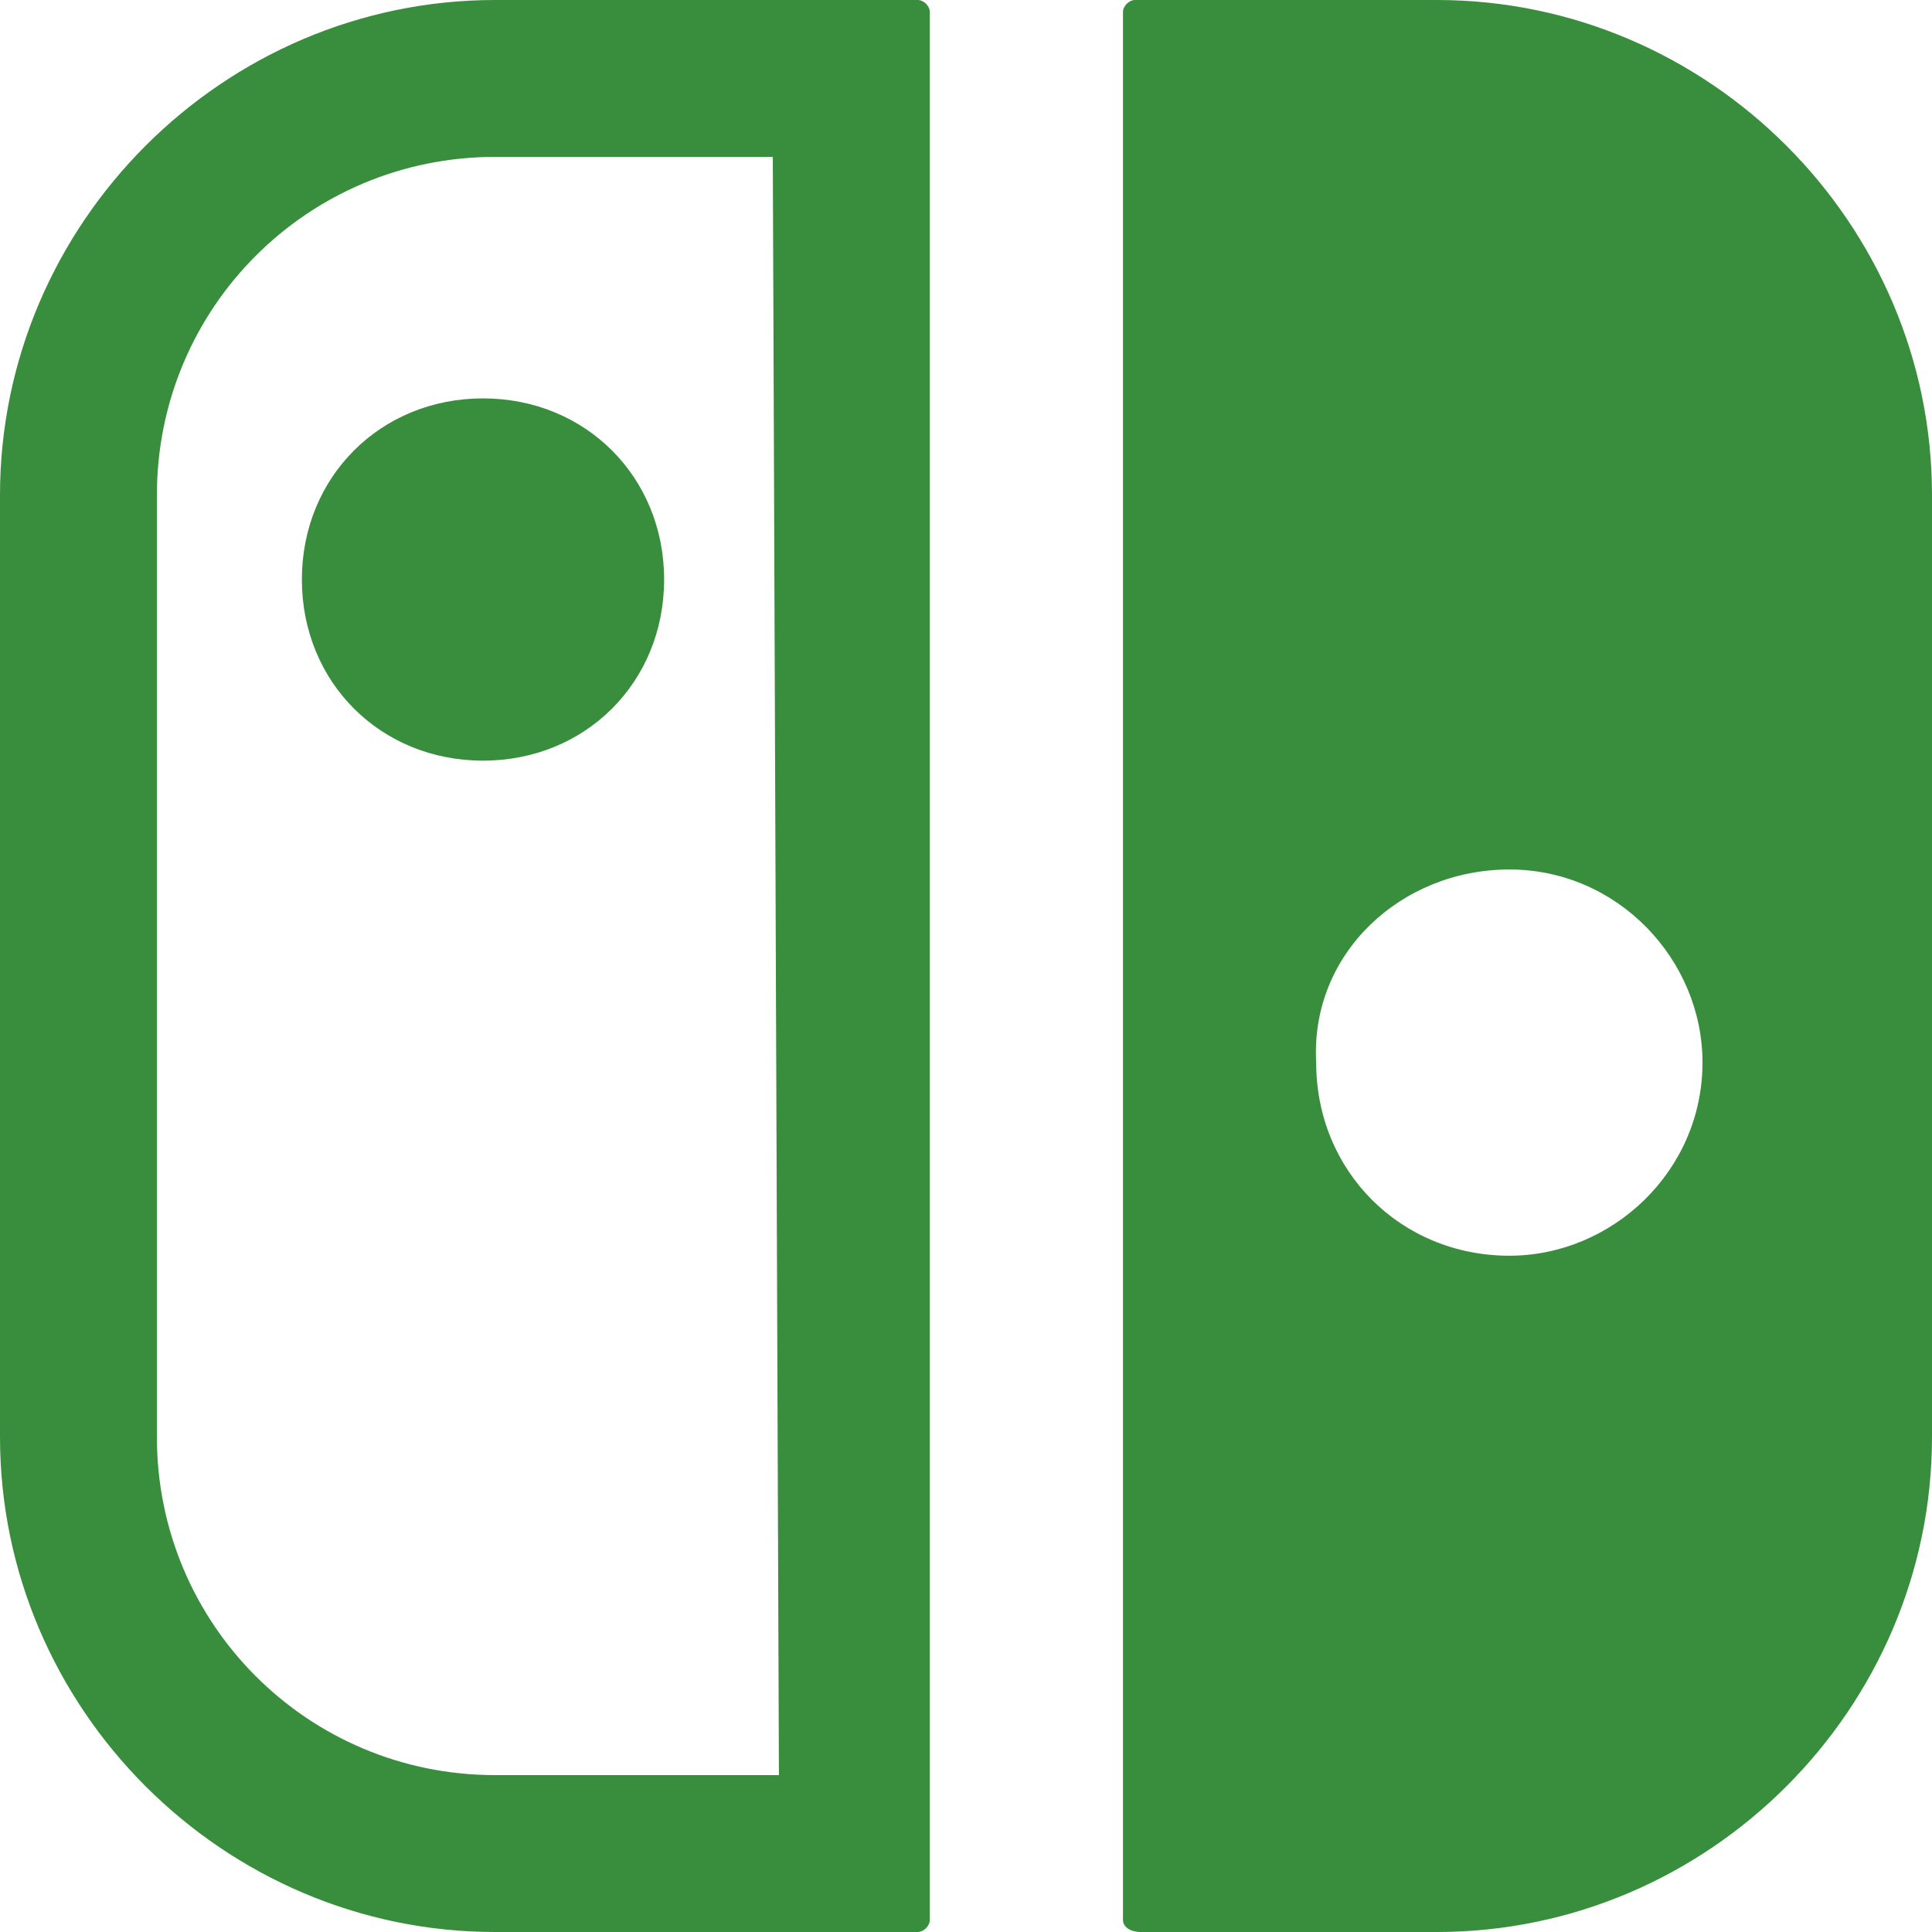
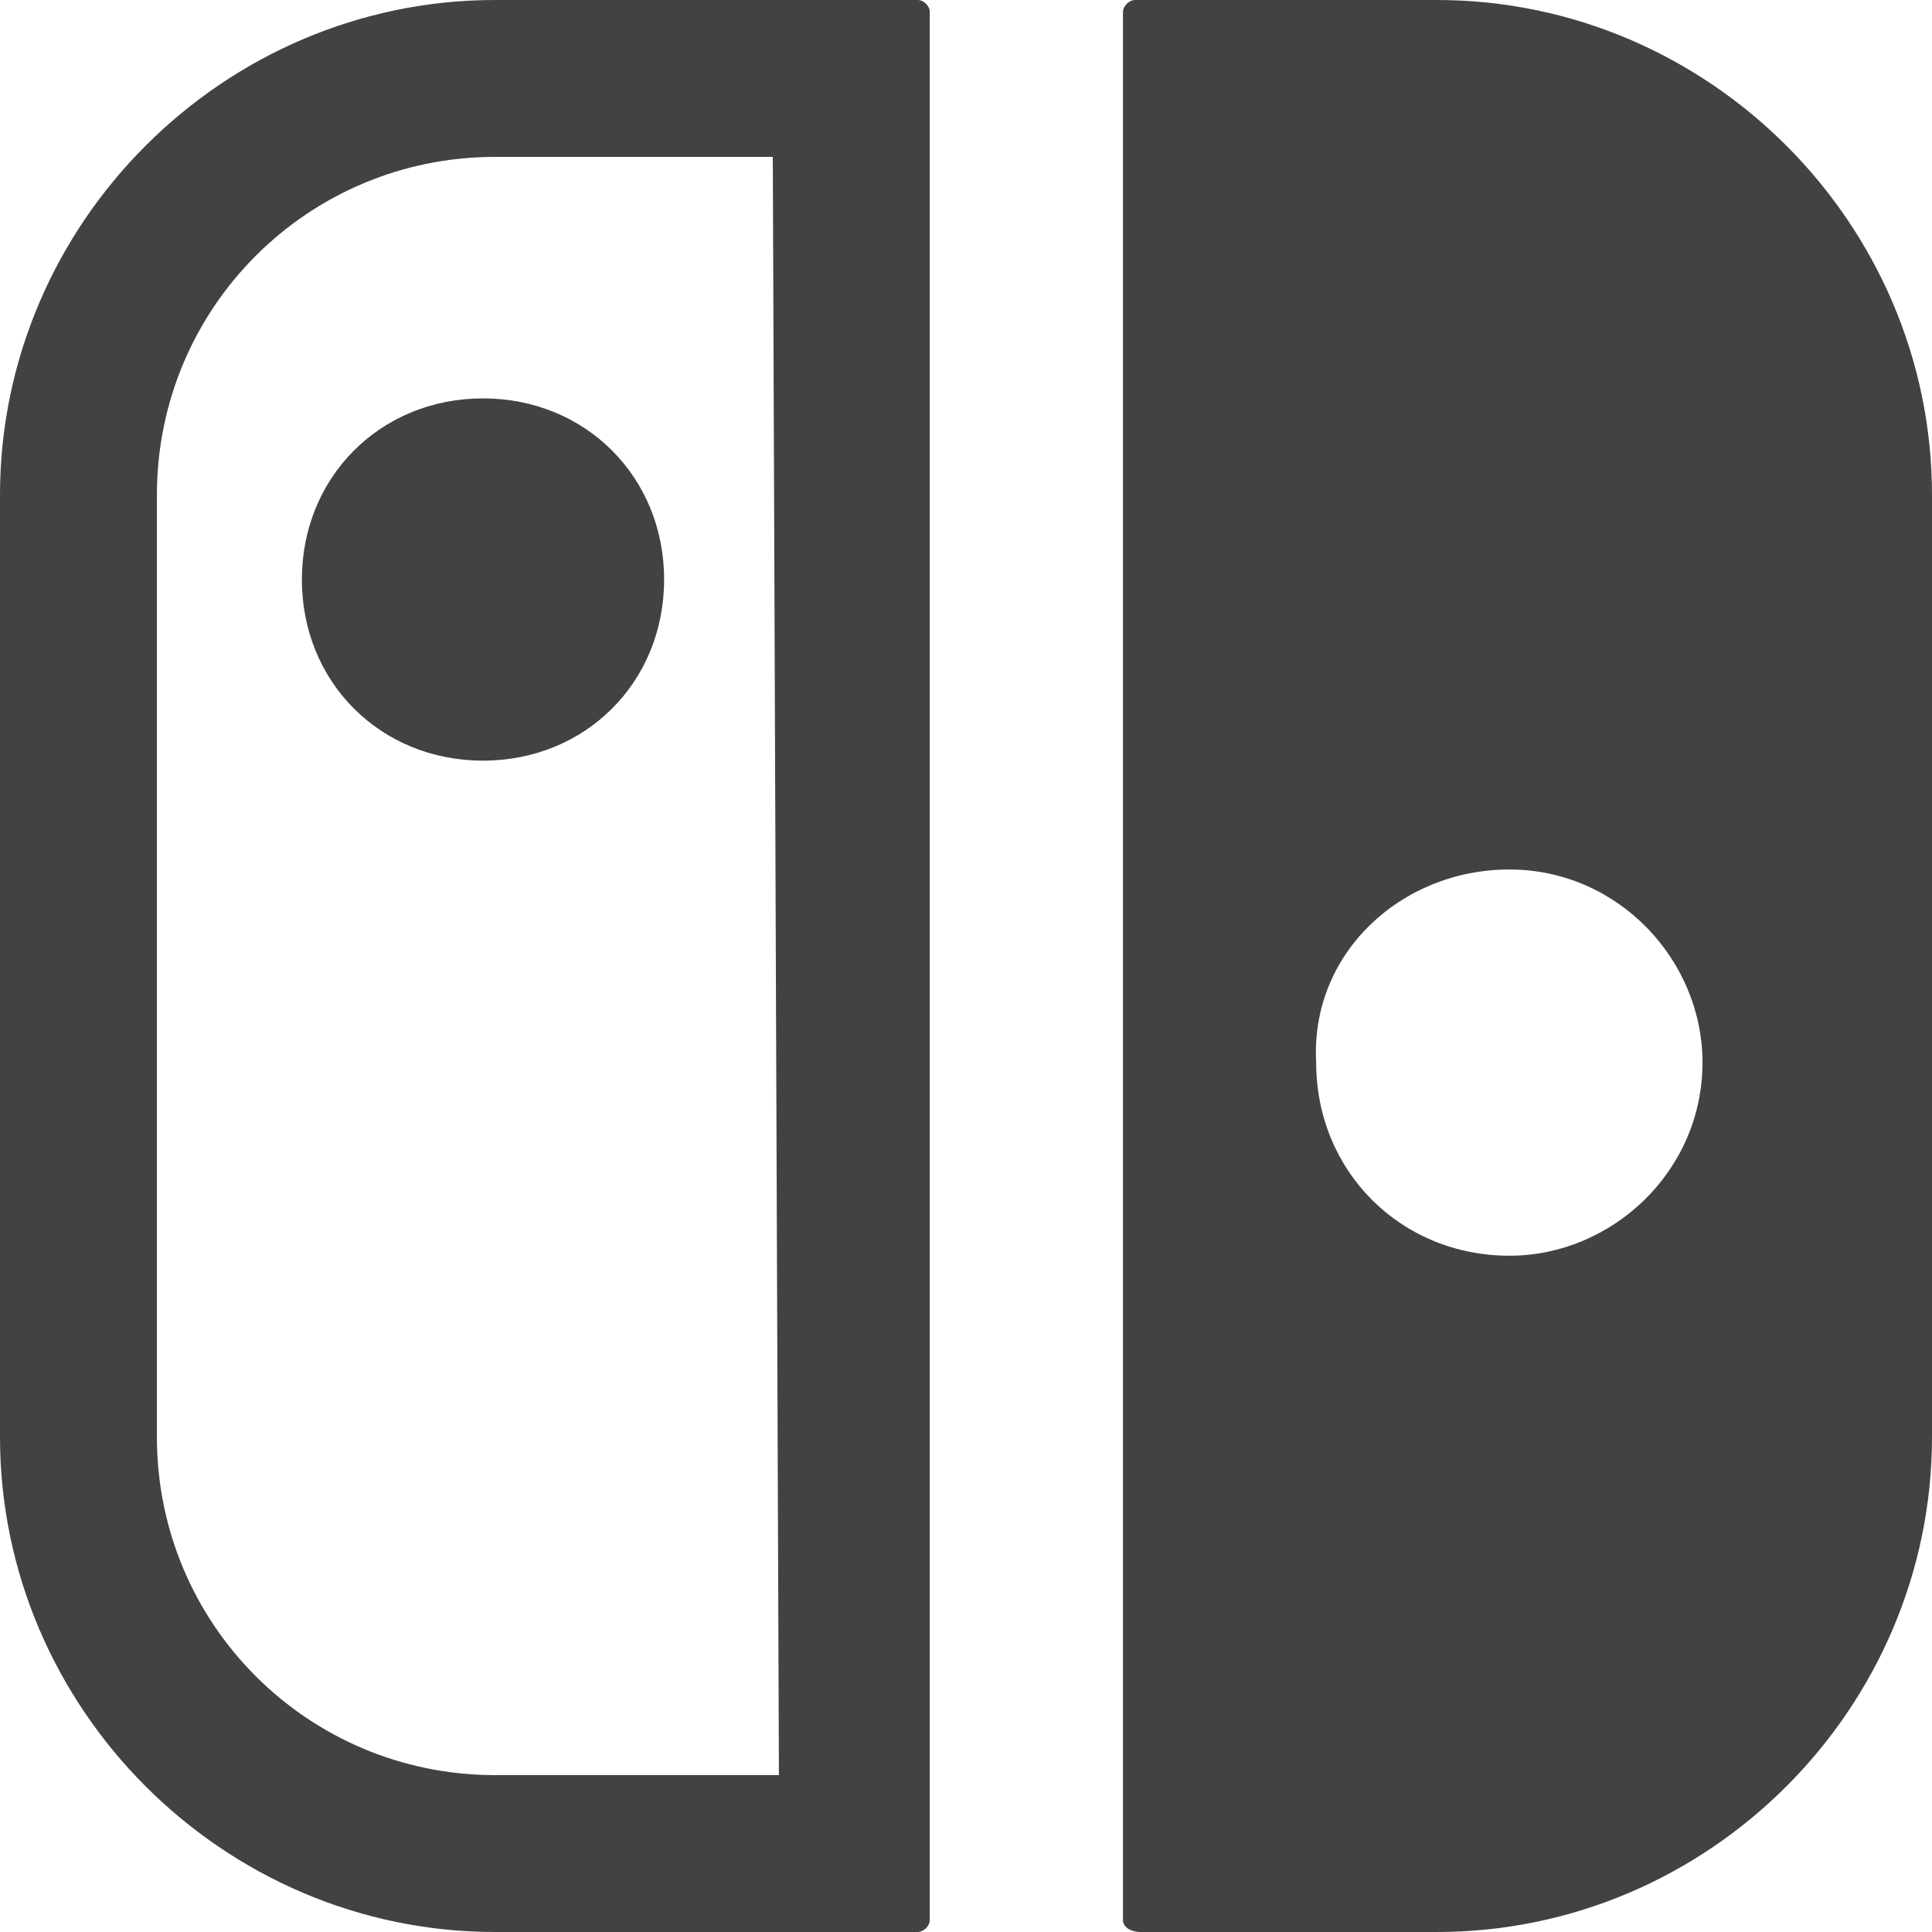
<svg xmlns="http://www.w3.org/2000/svg" style="isolation:isolate" viewBox="0 0 24 24" width="24" height="24">
-   <path d=" M 14.176 24 L 17.85 24 C 21.226 24 24 21.226 24 17.85 L 24 6.15 C 24 2.775 21.226 0 17.85 0 L 14.1 0 C 14.026 0 13.95 0.074 13.95 0.15 L 13.95 23.85 C 13.949 23.926 14.025 24 14.176 24 Z  M 18.75 10.801 C 20.101 10.801 21.149 11.926 21.149 13.199 C 21.149 14.551 20.024 15.599 18.75 15.599 C 17.4 15.599 16.35 14.55 16.35 13.199 C 16.275 11.85 17.4 10.801 18.75 10.801 Z  M 11.4 0 L 6.15 0 C 2.775 0 0 2.775 0 6.15 L 0 17.85 C 0 21.226 2.775 24 6.15 24 L 11.4 24 C 11.474 24 11.55 23.926 11.55 23.851 L 11.55 0.15 C 11.551 0.074 11.475 0 11.4 0 Z  M 9.676 22.051 L 6.15 22.051 C 3.824 22.051 1.949 20.176 1.949 17.85 L 1.949 6.15 C 1.949 3.824 3.824 1.949 6.15 1.949 L 9.6 1.949 L 9.676 22.051 L 9.676 22.051 L 9.676 22.051 Z  M 3.75 7.199 C 3.75 8.474 4.725 9.449 6 9.449 C 7.275 9.449 8.25 8.474 8.25 7.199 C 8.25 5.926 7.275 4.949 6 4.949 C 4.725 4.949 3.75 5.926 3.75 7.199 Z " fill="rgb(56,142,60)" />
+   <path d=" M 14.176 24 L 17.85 24 C 21.226 24 24 21.226 24 17.85 L 24 6.15 C 24 2.775 21.226 0 17.85 0 L 14.1 0 C 14.026 0 13.95 0.074 13.95 0.15 L 13.95 23.85 C 13.949 23.926 14.025 24 14.176 24 Z  M 18.75 10.801 C 20.101 10.801 21.149 11.926 21.149 13.199 C 21.149 14.551 20.024 15.599 18.75 15.599 C 17.4 15.599 16.35 14.55 16.35 13.199 C 16.275 11.85 17.4 10.801 18.75 10.801 Z  M 11.4 0 L 6.15 0 C 2.775 0 0 2.775 0 6.15 L 0 17.85 C 0 21.226 2.775 24 6.15 24 L 11.4 24 C 11.474 24 11.55 23.926 11.55 23.851 L 11.55 0.15 C 11.551 0.074 11.475 0 11.4 0 Z  M 9.676 22.051 L 6.15 22.051 C 3.824 22.051 1.949 20.176 1.949 17.85 L 1.949 6.15 C 1.949 3.824 3.824 1.949 6.15 1.949 L 9.6 1.949 L 9.676 22.051 L 9.676 22.051 L 9.676 22.051 Z  M 3.75 7.199 C 3.75 8.474 4.725 9.449 6 9.449 C 7.275 9.449 8.25 8.474 8.25 7.199 C 8.25 5.926 7.275 4.949 6 4.949 C 4.725 4.949 3.75 5.926 3.75 7.199 Z " fill="rgb(66,66,66)" />
</svg>
